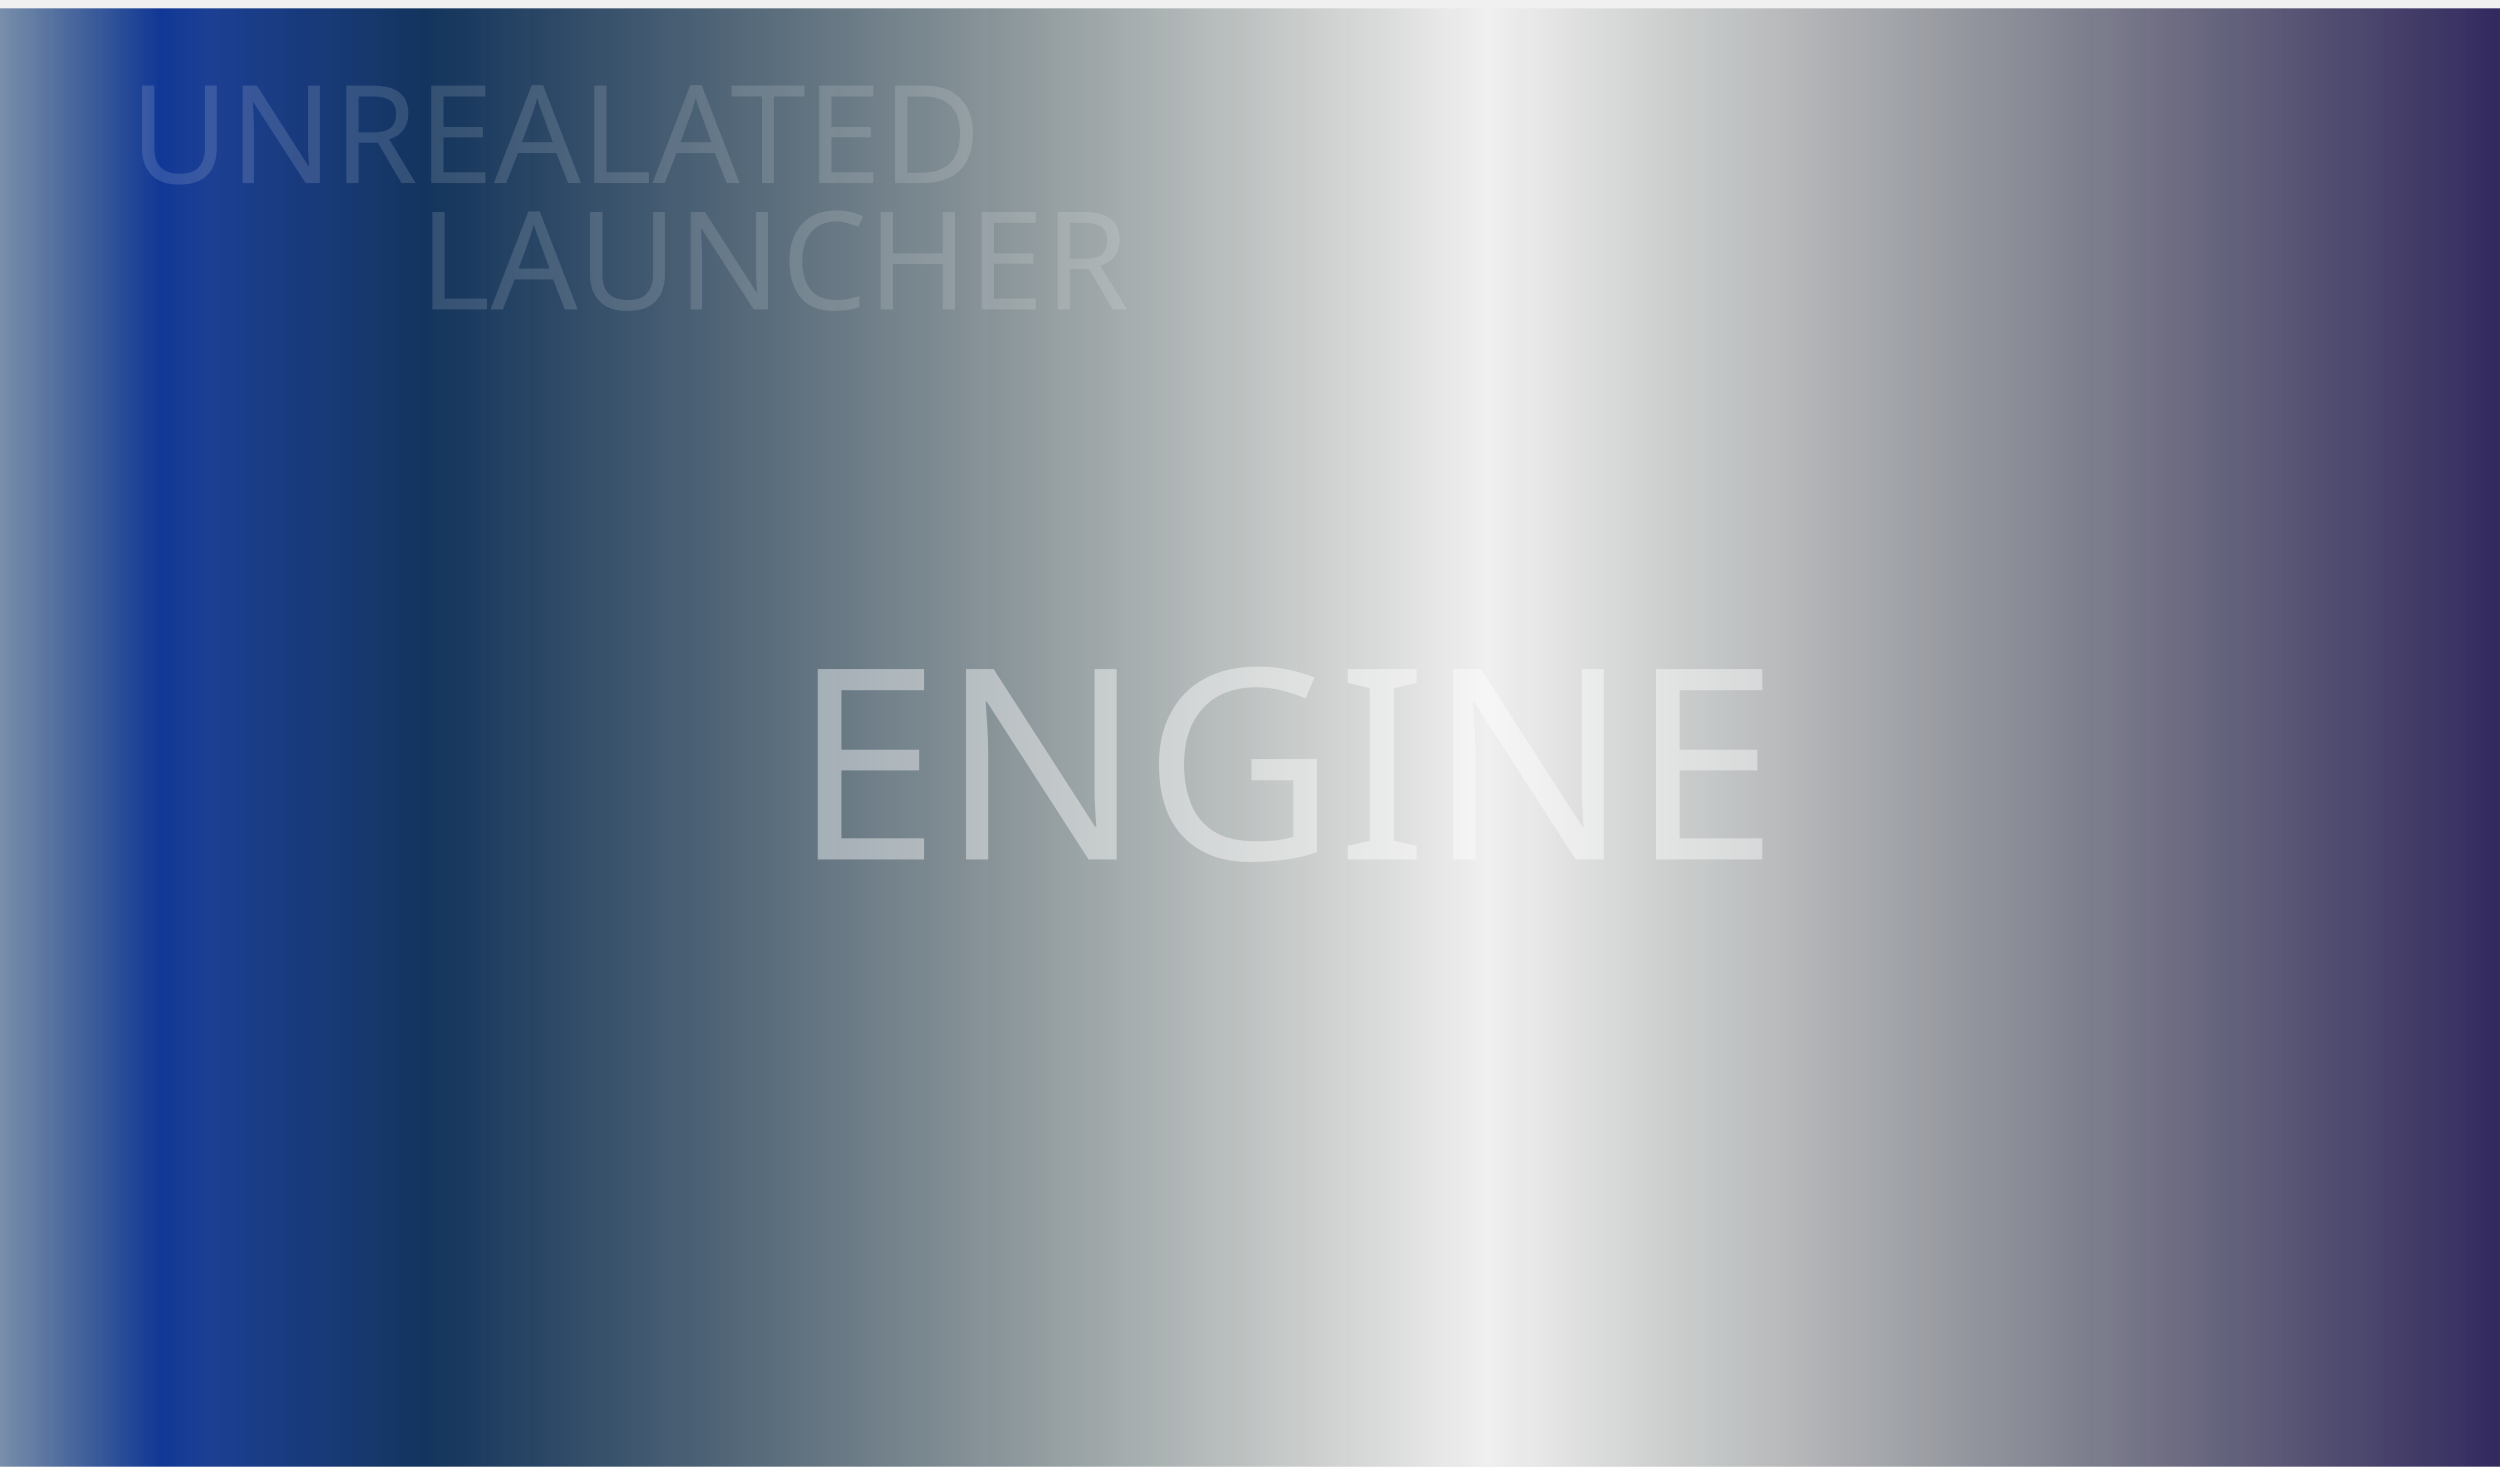
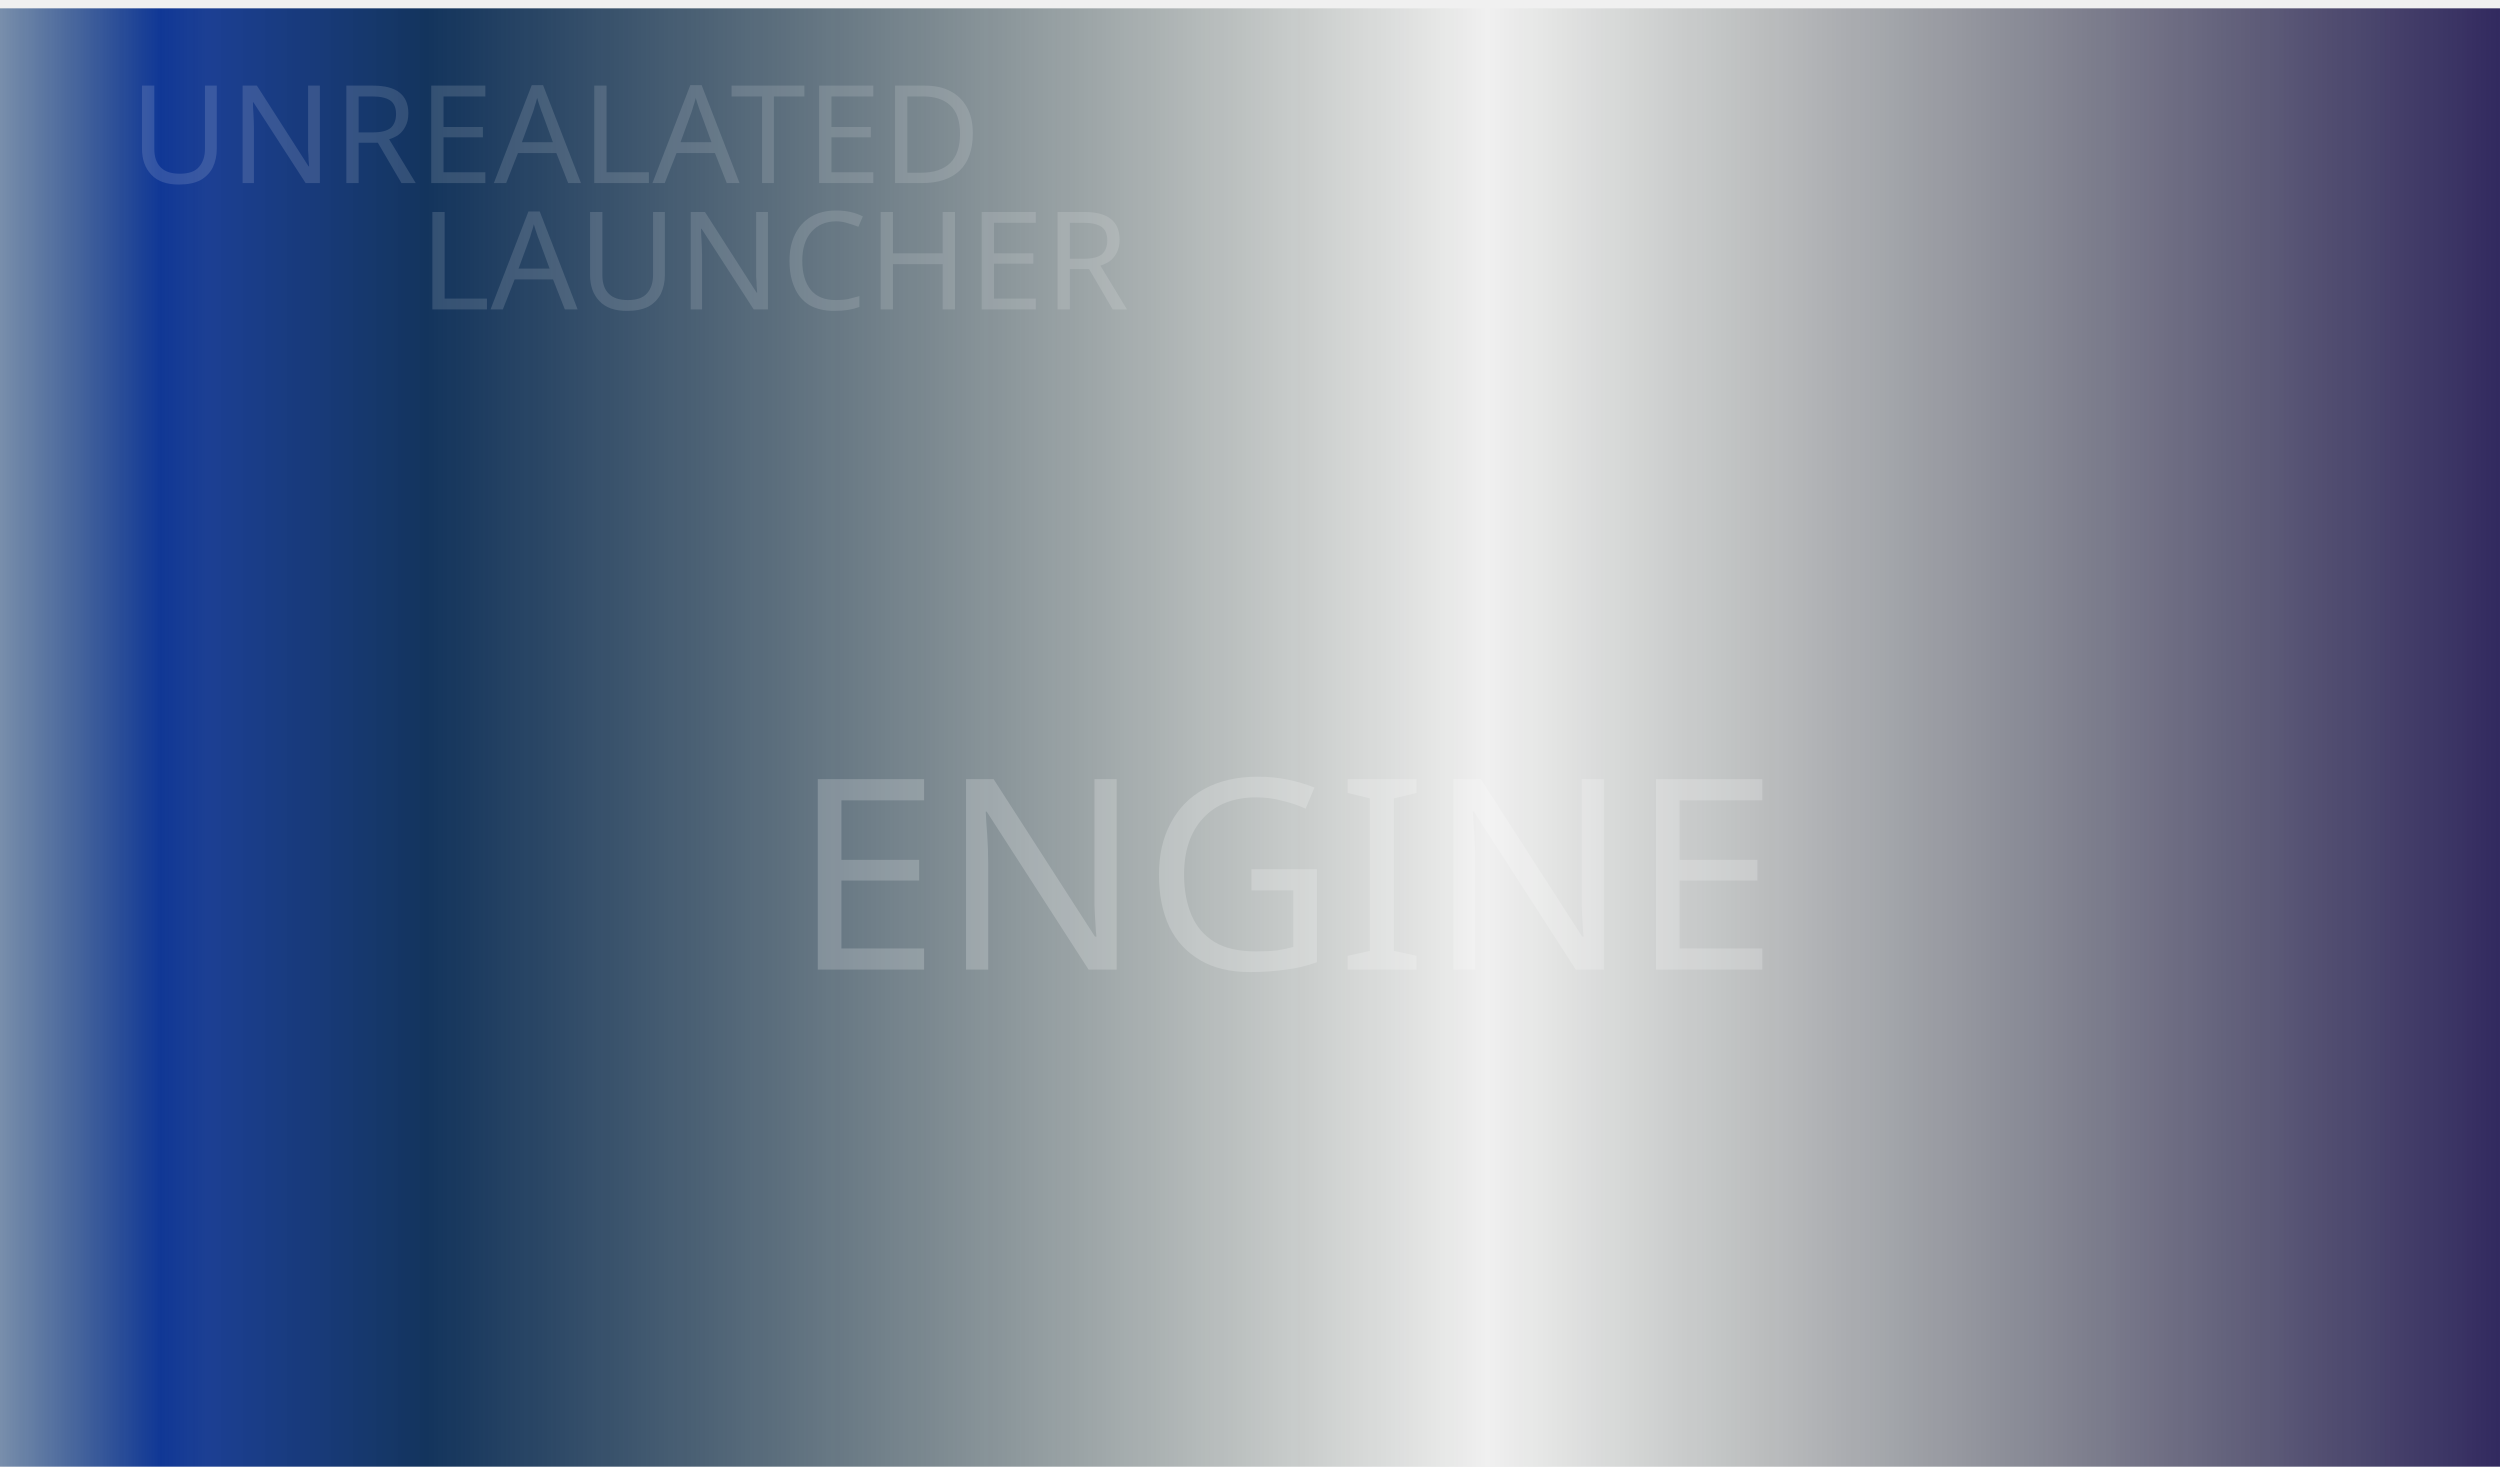
<svg xmlns="http://www.w3.org/2000/svg" xmlns:ns1="http://www.openswatchbook.org/uri/2009/osb" xmlns:xlink="http://www.w3.org/1999/xlink" width="300" height="176" viewBox="0 0 79.375 46.567" version="1.1" id="svg45">
  <defs id="defs39">
    <linearGradient id="linearGradient1540">
      <stop style="stop-color:#002c66;stop-opacity:0.5" offset="0" id="stop1536" />
      <stop id="stop1546" offset="0.064" style="stop-color:#002a8f;stop-opacity:0.933" />
      <stop style="stop-color:#002887;stop-opacity:0.882;" offset="0.083" id="stop2074" />
      <stop id="stop2076" offset="0.171" style="stop-color:#002450;stop-opacity:0.921" />
      <stop style="stop-color:#001201;stop-opacity:0" offset="0.595" id="stop2072" />
      <stop style="stop-color:#0a0041;stop-opacity:0.825" offset="1" id="stop1538" />
    </linearGradient>
    <linearGradient id="linearGradient6047" ns1:paint="solid">
      <stop style="stop-color:#0053ff;stop-opacity:1;" offset="0" id="stop6045" />
    </linearGradient>
    <linearGradient xlink:href="#linearGradient1540" id="linearGradient1544" gradientUnits="userSpaceOnUse" x1="0" y1="273.187" x2="79.375" y2="273.187" gradientTransform="translate(0,-2.0617674e-6)" />
  </defs>
  <g id="layer1" transform="translate(0,-250.4333)">
    <rect style="opacity:1;fill:url(#linearGradient1544);fill-opacity:1;fill-rule:evenodd;stroke-width:0.265" id="rect1534" width="79.375" height="46.302" x="0" y="250.698" />
  </g>
  <g id="layer2">
    <text xml:space="preserve" style="font-style:normal;font-weight:normal;font-size:4.331px;line-height:1.25;font-family:sans-serif;letter-spacing:0px;word-spacing:0px;fill:#ffffff;fill-opacity:0.135;stroke:none;stroke-width:0.135" x="4.119" y="5.812" id="text2081">
      <tspan id="tspan2079" x="4.119" y="5.812" style="font-style:normal;font-variant:normal;font-weight:normal;font-stretch:normal;font-family:Sawasdee;-inkscape-font-specification:Sawasdee;fill:#ffffff;fill-opacity:0.135;stroke-width:0.135">UNREALATED</tspan>
    </text>
    <text id="text2085" y="9.824" x="13.303" style="font-style:normal;font-weight:normal;font-size:4.331px;line-height:1.25;font-family:sans-serif;letter-spacing:0px;word-spacing:0px;fill:#ffffff;fill-opacity:0.135;stroke:none;stroke-width:0.135" xml:space="preserve">
      <tspan style="font-style:normal;font-variant:normal;font-weight:normal;font-stretch:normal;font-family:Sawasdee;-inkscape-font-specification:Sawasdee;fill:#ffffff;fill-opacity:0.135;stroke-width:0.135" y="9.824" x="13.303" id="tspan2083">LAUNCHER</tspan>
    </text>
-     <text xml:space="preserve" style="font-style:normal;font-weight:normal;font-size:8.467px;line-height:1.25;font-family:sans-serif;letter-spacing:0px;word-spacing:0px;fill:#ffffff;fill-opacity:0.416;stroke:none;stroke-width:0.265" x="25.135" y="27.29" id="text2089">
-       <tspan id="tspan2087" x="25.135" y="27.29" style="font-style:normal;font-variant:normal;font-weight:normal;font-stretch:normal;font-family:Sawasdee;-inkscape-font-specification:Sawasdee;fill:#ffffff;fill-opacity:0.416;stroke-width:0.265">ENGINE</tspan>
+     <text xml:space="preserve" style="font-style:normal;font-weight:normal;font-size:8.467px;line-height:1.25;font-family:sans-serif;letter-spacing:0px;word-spacing:0px;fill:#ffffff;fill-opacity:0.197;stroke:none;stroke-width:0.265;" x="25.135" y="30.786" id="text2089">
+       <tspan id="tspan2087" x="25.135" y="30.786" style="font-style:normal;font-variant:normal;font-weight:normal;font-stretch:normal;font-family:Sawasdee;-inkscape-font-specification:Sawasdee;fill:#ffffff;fill-opacity:0.197;stroke-width:0.265;">ENGINE</tspan>
    </text>
  </g>
</svg>
